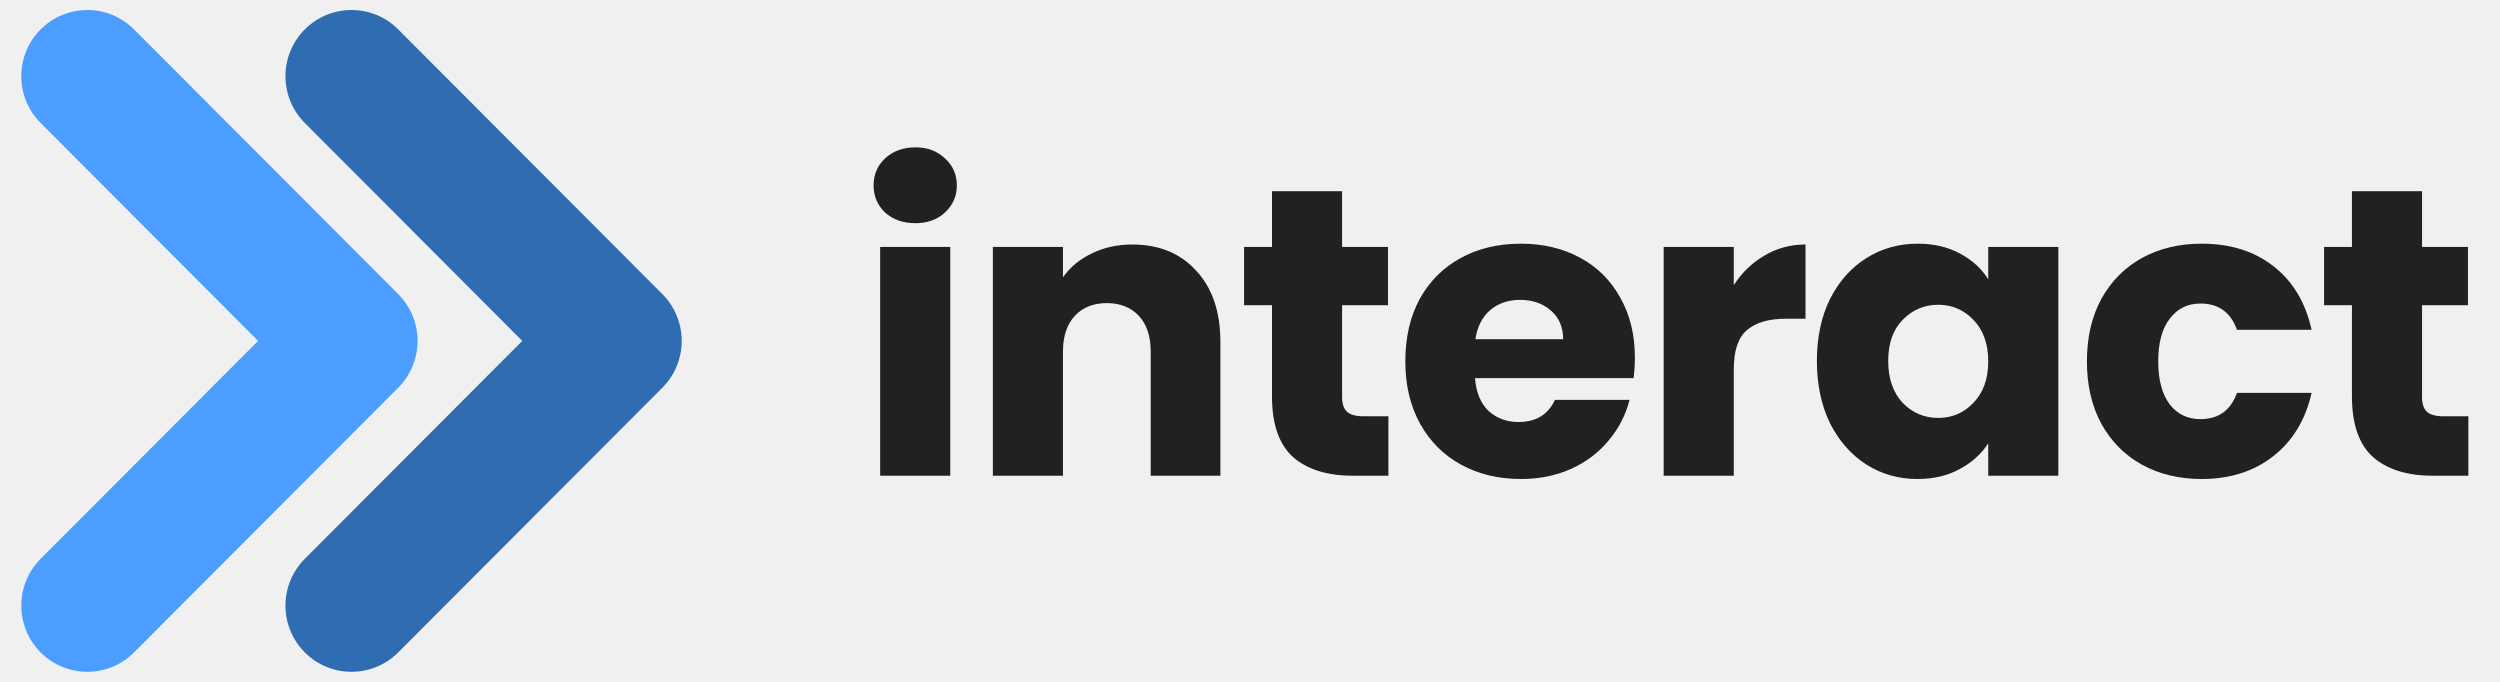
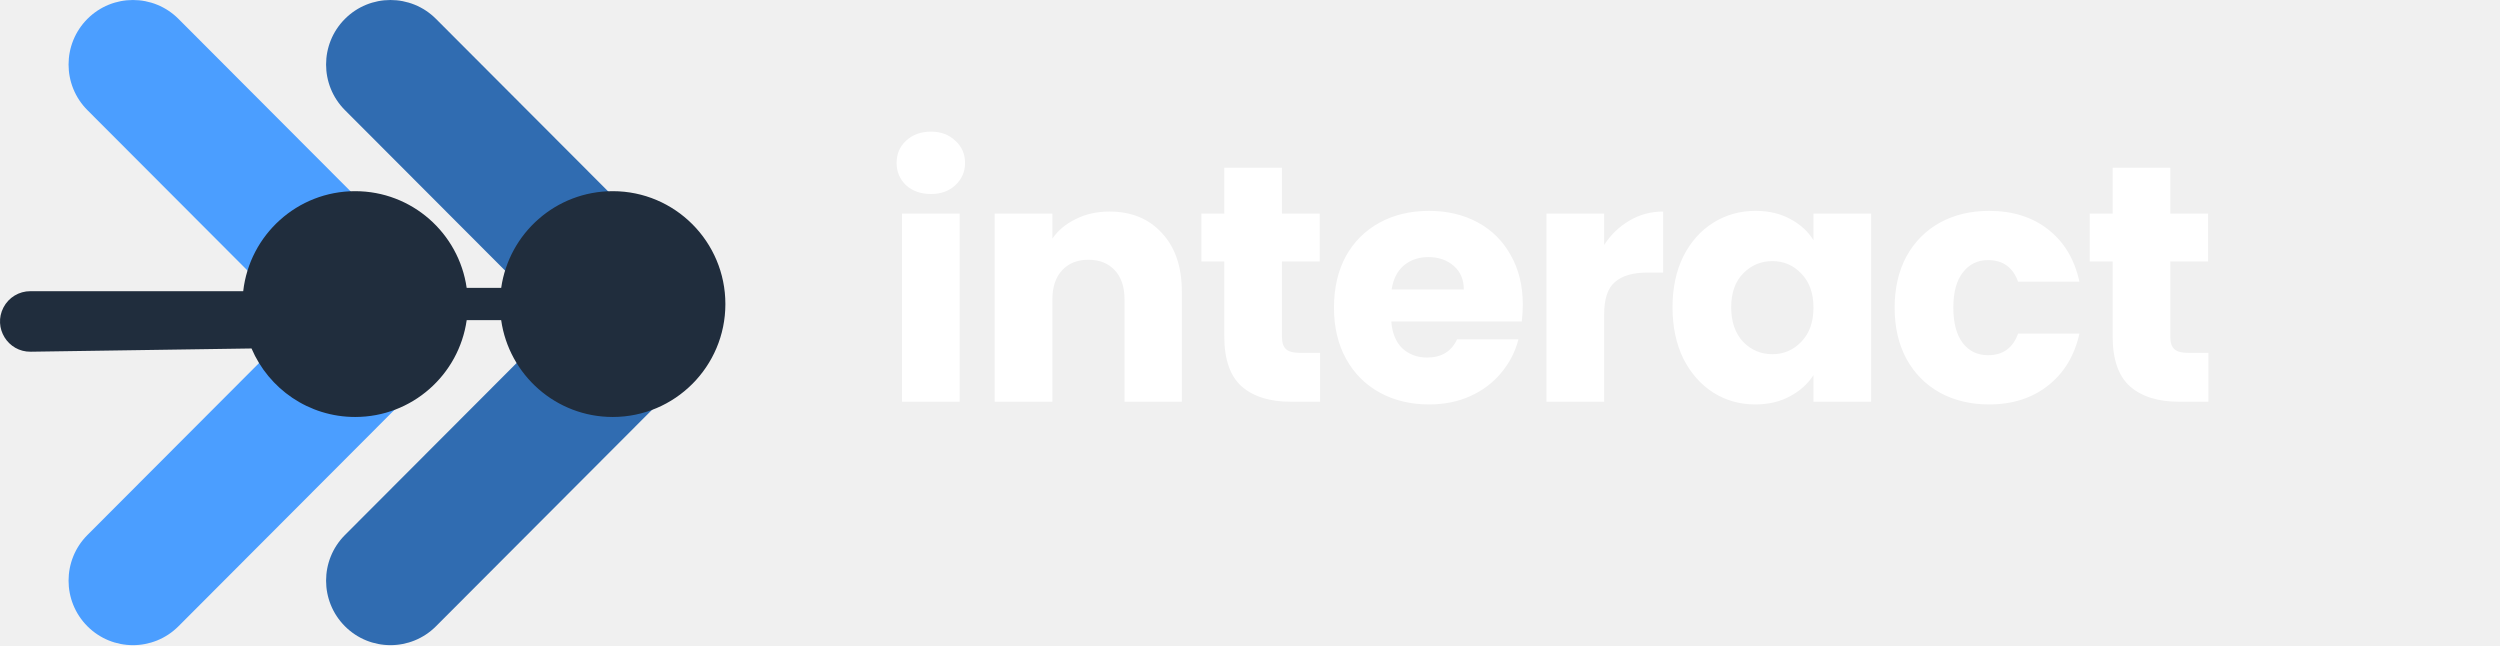
- <svg xmlns="http://www.w3.org/2000/svg" width="132" height="36" viewBox="0 0 102 27" fill="none">
-   <path fill-rule="evenodd" clip-rule="evenodd" d="M1.658 0.791C2.71 -0.264 4.416 -0.264 5.469 0.791L16.247 11.591C16.752 12.097 17.036 12.784 17.036 13.5C17.036 14.216 16.752 14.903 16.247 15.409L5.469 26.209C4.416 27.264 2.71 27.264 1.658 26.209C0.606 25.155 0.606 23.445 1.658 22.391L10.531 13.5L1.658 4.609C0.606 3.555 0.606 1.845 1.658 0.791Z" fill="#4B9EFF" style="fill:#4B9EFF;fill:color(display-p3 0.296 0.62 1);fill-opacity:1;" />
-   <path fill-rule="evenodd" clip-rule="evenodd" d="M12.436 0.791C13.488 -0.264 15.194 -0.264 16.247 0.791L27.025 11.591C27.53 12.097 27.814 12.784 27.814 13.5C27.814 14.216 27.53 14.903 27.025 15.409L16.247 26.209C15.194 27.264 13.488 27.264 12.436 26.209C11.384 25.155 11.384 23.445 12.436 22.391L21.309 13.5L12.436 4.609C11.384 3.555 11.384 1.845 12.436 0.791Z" fill="#306CB1" style="fill:#306CB1;fill:color(display-p3 0.189 0.422 0.696);fill-opacity:1;" />
-   <path d="M37.349 8.697C36.848 8.697 36.435 8.552 36.112 8.262C35.799 7.961 35.643 7.593 35.643 7.158C35.643 6.712 35.799 6.344 36.112 6.054C36.435 5.753 36.848 5.603 37.349 5.603C37.84 5.603 38.241 5.753 38.554 6.054C38.877 6.344 39.039 6.712 39.039 7.158C39.039 7.593 38.877 7.961 38.554 8.262C38.241 8.552 37.84 8.697 37.349 8.697ZM38.771 9.667V19H35.911V9.667H38.771ZM46.196 9.567C47.289 9.567 48.158 9.923 48.805 10.637C49.463 11.339 49.792 12.31 49.792 13.547V19H46.949V13.932C46.949 13.308 46.787 12.823 46.464 12.477C46.14 12.131 45.705 11.958 45.159 11.958C44.613 11.958 44.178 12.131 43.854 12.477C43.531 12.823 43.369 13.308 43.369 13.932V19H40.509V9.667H43.369V10.905C43.659 10.492 44.05 10.169 44.54 9.935C45.031 9.689 45.583 9.567 46.196 9.567ZM56.647 16.575V19H55.192C54.155 19 53.346 18.749 52.766 18.247C52.187 17.734 51.897 16.904 51.897 15.755V12.042H50.759V9.667H51.897V7.392H54.757V9.667H56.63V12.042H54.757V15.789C54.757 16.067 54.824 16.268 54.958 16.391C55.091 16.513 55.314 16.575 55.627 16.575H56.647ZM66.703 14.183C66.703 14.451 66.686 14.729 66.653 15.019H60.18C60.225 15.599 60.409 16.045 60.732 16.357C61.067 16.658 61.474 16.809 61.953 16.809C62.667 16.809 63.163 16.508 63.442 15.906H66.486C66.33 16.519 66.045 17.071 65.633 17.562C65.231 18.052 64.724 18.437 64.111 18.716C63.498 18.994 62.812 19.134 62.053 19.134C61.139 19.134 60.325 18.939 59.611 18.548C58.898 18.158 58.34 17.601 57.939 16.876C57.538 16.151 57.337 15.304 57.337 14.334C57.337 13.363 57.532 12.516 57.922 11.791C58.324 11.066 58.881 10.509 59.595 10.119C60.308 9.728 61.128 9.533 62.053 9.533C62.957 9.533 63.76 9.723 64.462 10.102C65.165 10.481 65.711 11.022 66.101 11.724C66.503 12.427 66.703 13.246 66.703 14.183ZM63.776 13.43C63.776 12.94 63.609 12.549 63.275 12.259C62.94 11.97 62.522 11.825 62.02 11.825C61.541 11.825 61.133 11.964 60.799 12.243C60.476 12.521 60.275 12.917 60.197 13.43H63.776ZM70.738 11.223C71.072 10.71 71.49 10.308 71.992 10.018C72.494 9.717 73.052 9.567 73.665 9.567V12.594H72.879C72.165 12.594 71.63 12.75 71.273 13.062C70.916 13.363 70.738 13.899 70.738 14.668V19H67.878V9.667H70.738V11.223ZM74.129 14.317C74.129 13.358 74.307 12.516 74.664 11.791C75.032 11.066 75.528 10.509 76.153 10.119C76.777 9.728 77.474 9.533 78.243 9.533C78.901 9.533 79.475 9.667 79.966 9.935C80.468 10.202 80.853 10.553 81.12 10.988V9.667H83.98V19H81.12V17.679C80.841 18.113 80.451 18.465 79.949 18.732C79.459 19 78.884 19.134 78.227 19.134C77.468 19.134 76.777 18.939 76.153 18.548C75.528 18.147 75.032 17.584 74.664 16.859C74.307 16.123 74.129 15.276 74.129 14.317ZM81.12 14.334C81.12 13.62 80.919 13.057 80.518 12.644C80.128 12.232 79.648 12.025 79.079 12.025C78.511 12.025 78.026 12.232 77.624 12.644C77.234 13.046 77.039 13.603 77.039 14.317C77.039 15.03 77.234 15.599 77.624 16.023C78.026 16.435 78.511 16.642 79.079 16.642C79.648 16.642 80.128 16.435 80.518 16.023C80.919 15.61 81.12 15.047 81.12 14.334ZM85.146 14.334C85.146 13.363 85.341 12.516 85.732 11.791C86.133 11.066 86.685 10.509 87.387 10.119C88.101 9.728 88.915 9.533 89.829 9.533C91 9.533 91.976 9.84 92.757 10.453C93.548 11.066 94.067 11.931 94.312 13.046H91.268C91.011 12.332 90.515 11.975 89.779 11.975C89.255 11.975 88.837 12.181 88.525 12.594C88.213 12.995 88.056 13.575 88.056 14.334C88.056 15.092 88.213 15.677 88.525 16.09C88.837 16.491 89.255 16.692 89.779 16.692C90.515 16.692 91.011 16.335 91.268 15.621H94.312C94.067 16.714 93.548 17.573 92.757 18.197C91.965 18.822 90.989 19.134 89.829 19.134C88.915 19.134 88.101 18.939 87.387 18.548C86.685 18.158 86.133 17.601 85.732 16.876C85.341 16.151 85.146 15.304 85.146 14.334ZM100.709 16.575V19H99.254C98.217 19 97.409 18.749 96.829 18.247C96.249 17.734 95.959 16.904 95.959 15.755V12.042H94.822V9.667H95.959V7.392H98.819V9.667H100.692V12.042H98.819V15.789C98.819 16.067 98.886 16.268 99.02 16.391C99.154 16.513 99.377 16.575 99.689 16.575H100.709Z" fill="#212121" style="fill:#212121;fill:color(display-p3 0.129 0.129 0.129);fill-opacity:1;" />
+ <svg xmlns="http://www.w3.org/2000/svg" width="124" height="32" viewBox="0 0 124 32" fill="none">
+   <path fill-rule="evenodd" clip-rule="evenodd" d="M4.336 0.937C5.583 -0.312 7.605 -0.312 8.852 0.937L21.626 13.737C22.225 14.337 22.562 15.151 22.562 16C22.562 16.849 22.225 17.663 21.626 18.263L8.852 31.063C7.605 32.312 5.583 32.312 4.336 31.063C3.089 29.813 3.089 27.787 4.336 26.537L14.852 16L4.336 5.463C3.089 4.213 3.089 2.187 4.336 0.937Z" fill="#4B9EFF" />
+   <path fill-rule="evenodd" clip-rule="evenodd" d="M17.109 0.937C18.356 -0.312 20.378 -0.312 21.625 0.937L34.4 13.737C34.999 14.337 35.335 15.151 35.335 16C35.335 16.849 34.999 17.663 34.4 18.263L21.625 31.063C20.378 32.312 18.356 32.312 17.109 31.063C15.862 29.813 15.862 27.787 17.109 26.537L27.625 16L17.109 5.463C15.862 4.213 15.862 2.187 17.109 0.937Z" fill="#306CB1" />
+   <path fill-rule="evenodd" clip-rule="evenodd" d="M17.616 20.682C20.433 20.682 22.763 18.594 23.148 15.878H24.858C25.244 18.594 27.574 20.682 30.391 20.682C33.477 20.682 35.979 18.174 35.979 15.082C35.979 11.989 33.477 9.482 30.391 9.482C27.576 9.482 25.248 11.566 24.859 14.278H23.147C22.758 11.566 20.43 9.482 17.616 9.482C14.745 9.482 12.379 11.651 12.063 14.444L1.504 14.443C0.943 14.442 0.429 14.755 0.171 15.252C-0.352 16.26 0.389 17.461 1.524 17.445L12.476 17.284C13.329 19.282 15.309 20.682 17.616 20.682Z" fill="#202D3D" />
+   <path d="M46.178 9.623C45.676 9.623 45.263 9.478 44.94 9.188C44.628 8.887 44.471 8.519 44.471 8.084C44.471 7.638 44.628 7.27 44.94 6.98C45.263 6.679 45.676 6.529 46.178 6.529C46.668 6.529 47.07 6.679 47.382 6.98C47.705 7.27 47.867 7.638 47.867 8.084C47.867 8.519 47.705 8.887 47.382 9.188C47.07 9.478 46.668 9.623 46.178 9.623ZM47.599 10.593V19.926H44.739V10.593H47.599ZM55.024 10.493C56.117 10.493 56.987 10.849 57.633 11.563C58.291 12.266 58.62 13.236 58.62 14.473V19.926H55.777V14.858C55.777 14.234 55.615 13.749 55.292 13.403C54.968 13.057 54.534 12.884 53.987 12.884C53.441 12.884 53.006 13.057 52.683 13.403C52.359 13.749 52.198 14.234 52.198 14.858V19.926H49.337V10.593H52.198V11.831C52.487 11.418 52.878 11.095 53.368 10.861C53.859 10.615 54.411 10.493 55.024 10.493ZM65.475 17.501V19.926H64.02C62.983 19.926 62.175 19.675 61.595 19.173C61.015 18.66 60.725 17.83 60.725 16.681V12.968H59.588V10.593H60.725V8.318H63.585V10.593H65.458V12.968H63.585V16.715C63.585 16.993 63.652 17.194 63.786 17.317C63.92 17.439 64.143 17.501 64.455 17.501H65.475ZM75.531 15.109C75.531 15.377 75.515 15.655 75.481 15.945H69.008C69.053 16.525 69.237 16.971 69.56 17.283C69.895 17.584 70.302 17.735 70.781 17.735C71.495 17.735 71.991 17.434 72.27 16.832H75.314C75.158 17.445 74.874 17.997 74.461 18.488C74.06 18.978 73.552 19.363 72.939 19.642C72.326 19.921 71.64 20.06 70.882 20.06C69.967 20.06 69.153 19.865 68.44 19.474C67.726 19.084 67.169 18.527 66.767 17.802C66.366 17.077 66.165 16.23 66.165 15.259C66.165 14.289 66.36 13.442 66.75 12.717C67.152 11.992 67.709 11.435 68.423 11.045C69.137 10.654 69.956 10.459 70.882 10.459C71.785 10.459 72.588 10.649 73.29 11.028C73.993 11.407 74.539 11.948 74.929 12.65C75.331 13.353 75.531 14.172 75.531 15.109ZM72.605 14.356C72.605 13.866 72.437 13.475 72.103 13.185C71.768 12.896 71.35 12.751 70.848 12.751C70.369 12.751 69.962 12.89 69.627 13.169C69.304 13.447 69.103 13.843 69.025 14.356H72.605ZM79.566 12.149C79.9 11.636 80.319 11.234 80.82 10.944C81.322 10.643 81.88 10.493 82.493 10.493V13.52H81.707C80.993 13.52 80.458 13.676 80.101 13.988C79.744 14.289 79.566 14.825 79.566 15.594V19.926H76.706V10.593H79.566V12.149ZM82.957 15.243C82.957 14.284 83.135 13.442 83.492 12.717C83.86 11.992 84.356 11.435 84.981 11.045C85.605 10.654 86.302 10.459 87.072 10.459C87.729 10.459 88.304 10.593 88.794 10.861C89.296 11.128 89.681 11.479 89.948 11.914V10.593H92.808V19.926H89.948V18.605C89.67 19.04 89.279 19.391 88.778 19.658C88.287 19.926 87.713 20.06 87.055 20.06C86.296 20.06 85.605 19.865 84.981 19.474C84.356 19.073 83.86 18.51 83.492 17.785C83.135 17.049 82.957 16.202 82.957 15.243ZM89.948 15.259C89.948 14.546 89.748 13.983 89.346 13.57C88.956 13.158 88.476 12.951 87.908 12.951C87.339 12.951 86.854 13.158 86.453 13.57C86.062 13.972 85.867 14.529 85.867 15.243C85.867 15.956 86.062 16.525 86.453 16.949C86.854 17.361 87.339 17.568 87.908 17.568C88.476 17.568 88.956 17.361 89.346 16.949C89.748 16.536 89.948 15.973 89.948 15.259ZM93.974 15.259C93.974 14.289 94.17 13.442 94.56 12.717C94.961 11.992 95.513 11.435 96.216 11.045C96.929 10.654 97.743 10.459 98.658 10.459C99.829 10.459 100.804 10.766 101.585 11.379C102.376 11.992 102.895 12.857 103.14 13.972H100.096C99.84 13.258 99.343 12.901 98.608 12.901C98.083 12.901 97.665 13.107 97.353 13.52C97.041 13.921 96.885 14.501 96.885 15.259C96.885 16.018 97.041 16.603 97.353 17.016C97.665 17.417 98.083 17.618 98.608 17.618C99.343 17.618 99.84 17.261 100.096 16.547H103.14C102.895 17.64 102.376 18.499 101.585 19.123C100.793 19.748 99.817 20.06 98.658 20.06C97.743 20.06 96.929 19.865 96.216 19.474C95.513 19.084 94.961 18.527 94.56 17.802C94.17 17.077 93.974 16.23 93.974 15.259ZM109.537 17.501V19.926H108.082C107.045 19.926 106.237 19.675 105.657 19.173C105.077 18.66 104.787 17.83 104.787 16.681V12.968H103.65V10.593H104.787V8.318H107.647V10.593H109.521V12.968H107.647V16.715C107.647 16.993 107.714 17.194 107.848 17.317C107.982 17.439 108.205 17.501 108.517 17.501H109.537Z" fill="white" />
</svg>
